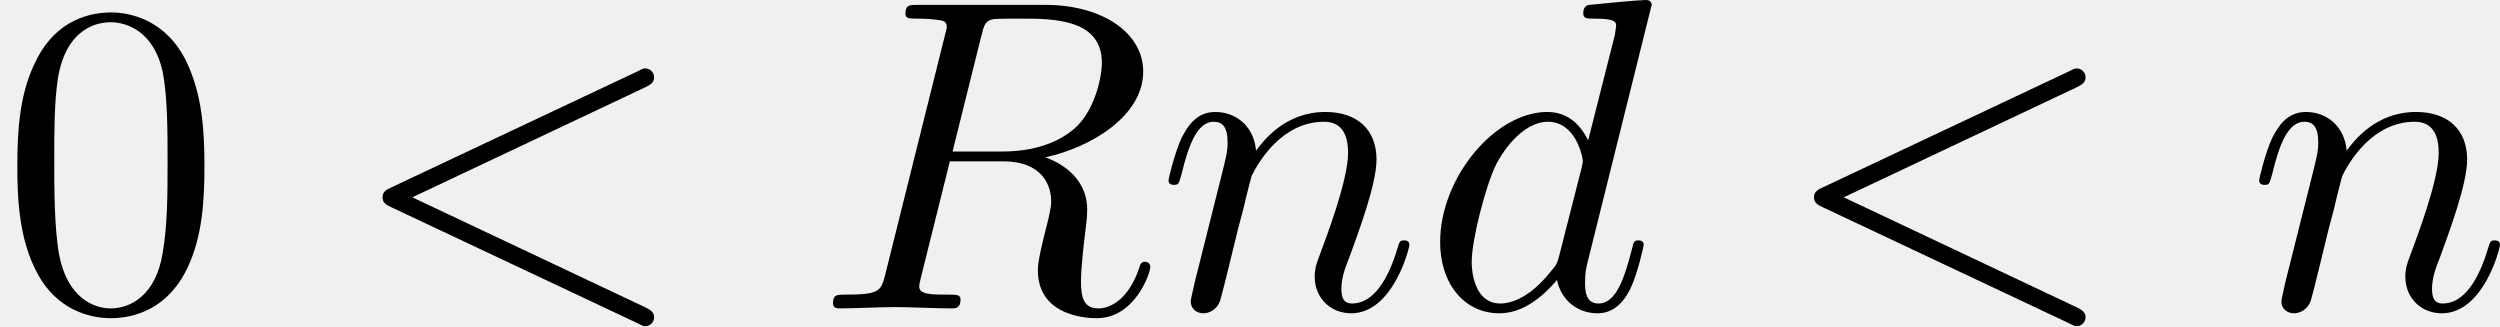
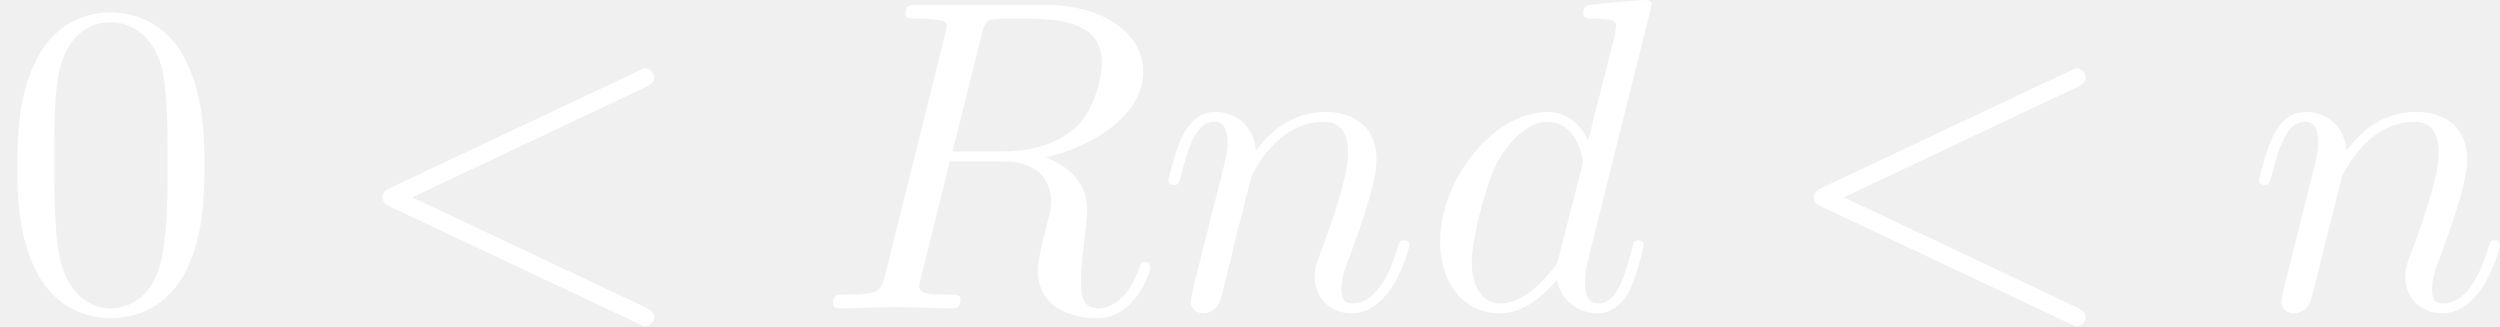
- <svg xmlns="http://www.w3.org/2000/svg" xmlns:xlink="http://www.w3.org/1999/xlink" version="1.1" width="69.346pt" height="9.048pt" viewBox="-.3 -.259 69.346 9.048">
+ <svg xmlns="http://www.w3.org/2000/svg" xmlns:xlink="http://www.w3.org/1999/xlink" fill="#fff" version="1.1" width="69.346pt" height="9.048pt" viewBox="-.3 -.259 69.346 9.048">
  <defs>
    <path id="g0-60" d="M7.364-5.433C7.495-5.498 7.571-5.553 7.571-5.673S7.473-5.891 7.353-5.891C7.32-5.891 7.298-5.891 7.156-5.815L1.113-2.967C.993-2.913 .905-2.858 .905-2.727S.993-2.542 1.113-2.487L7.156 .36C7.298 .436 7.32 .436 7.353 .436C7.473 .436 7.571 .338 7.571 .218S7.495 .044 7.364-.022L1.636-2.727L7.364-5.433Z" />
    <path id="g0-82" d="M4.091-6.698C4.156-6.96 4.189-7.069 4.396-7.102C4.495-7.113 4.844-7.113 5.062-7.113C5.836-7.113 7.047-7.113 7.047-6.033C7.047-5.662 6.873-4.909 6.447-4.484C6.164-4.2 5.585-3.851 4.604-3.851H3.382L4.091-6.698ZM5.662-3.709C6.764-3.949 8.062-4.713 8.062-5.815C8.062-6.753 7.08-7.451 5.651-7.451H2.542C2.324-7.451 2.225-7.451 2.225-7.233C2.225-7.113 2.324-7.113 2.531-7.113C2.553-7.113 2.76-7.113 2.945-7.091C3.142-7.069 3.24-7.058 3.24-6.916C3.24-6.873 3.229-6.84 3.196-6.709L1.735-.851C1.625-.425 1.604-.338 .742-.338C.545-.338 .447-.338 .447-.12C.447 0 .578 0 .6 0C.905 0 1.669-.033 1.975-.033S3.055 0 3.36 0C3.447 0 3.578 0 3.578-.218C3.578-.338 3.48-.338 3.273-.338C2.869-.338 2.564-.338 2.564-.535C2.564-.6 2.585-.655 2.596-.72L3.316-3.611H4.615C5.607-3.611 5.804-3 5.804-2.618C5.804-2.455 5.716-2.116 5.651-1.865C5.575-1.56 5.476-1.156 5.476-.938C5.476 .24 6.785 .24 6.927 .24C7.855 .24 8.236-.862 8.236-1.015C8.236-1.145 8.116-1.145 8.105-1.145C8.007-1.145 7.985-1.069 7.964-.993C7.691-.185 7.222 0 6.971 0C6.611 0 6.535-.24 6.535-.665C6.535-1.004 6.6-1.56 6.644-1.909C6.665-2.062 6.687-2.269 6.687-2.422C6.687-3.262 5.956-3.6 5.662-3.709Z" />
    <path id="g0-100" d="M5.629-7.451C5.629-7.462 5.629-7.571 5.487-7.571C5.324-7.571 4.287-7.473 4.102-7.451C4.015-7.44 3.949-7.385 3.949-7.244C3.949-7.113 4.047-7.113 4.211-7.113C4.735-7.113 4.756-7.036 4.756-6.927L4.724-6.709L4.069-4.124C3.873-4.527 3.556-4.822 3.065-4.822C1.789-4.822 .436-3.218 .436-1.625C.436-.6 1.036 .12 1.887 .12C2.105 .12 2.651 .076 3.305-.698C3.393-.24 3.775 .12 4.298 .12C4.68 .12 4.931-.131 5.105-.48C5.291-.873 5.433-1.538 5.433-1.56C5.433-1.669 5.335-1.669 5.302-1.669C5.193-1.669 5.182-1.625 5.149-1.473C4.964-.764 4.767-.12 4.32-.12C4.025-.12 3.993-.404 3.993-.622C3.993-.884 4.015-.96 4.058-1.145L5.629-7.451ZM3.36-1.298C3.305-1.102 3.305-1.08 3.142-.895C2.662-.295 2.215-.12 1.909-.12C1.364-.12 1.211-.72 1.211-1.145C1.211-1.691 1.56-3.033 1.811-3.535C2.149-4.178 2.64-4.582 3.076-4.582C3.785-4.582 3.938-3.687 3.938-3.622S3.916-3.491 3.905-3.436L3.36-1.298Z" />
    <path id="g0-110" d="M.96-.644C.927-.48 .862-.229 .862-.175C.862 .022 1.015 .12 1.178 .12C1.309 .12 1.505 .033 1.582-.185C1.593-.207 1.724-.72 1.789-.993L2.029-1.975C2.095-2.215 2.16-2.455 2.215-2.705C2.258-2.891 2.345-3.207 2.356-3.251C2.52-3.589 3.098-4.582 4.135-4.582C4.625-4.582 4.724-4.178 4.724-3.818C4.724-3.142 4.189-1.745 4.015-1.276C3.916-1.025 3.905-.895 3.905-.775C3.905-.262 4.287 .12 4.8 .12C5.825 .12 6.229-1.473 6.229-1.56C6.229-1.669 6.131-1.669 6.098-1.669C5.989-1.669 5.989-1.636 5.935-1.473C5.716-.731 5.356-.12 4.822-.12C4.636-.12 4.56-.229 4.56-.48C4.56-.753 4.658-1.015 4.756-1.255C4.964-1.833 5.422-3.033 5.422-3.655C5.422-4.385 4.953-4.822 4.167-4.822C3.185-4.822 2.651-4.124 2.465-3.873C2.411-4.484 1.964-4.822 1.462-4.822S.753-4.396 .644-4.2C.469-3.829 .316-3.185 .316-3.142C.316-3.033 .425-3.033 .447-3.033C.556-3.033 .567-3.044 .633-3.284C.818-4.058 1.036-4.582 1.429-4.582C1.647-4.582 1.767-4.44 1.767-4.08C1.767-3.851 1.735-3.731 1.593-3.164L.96-.644Z" />
    <path id="g1-48" d="M5.018-3.491C5.018-4.364 4.964-5.236 4.582-6.044C4.08-7.091 3.185-7.265 2.727-7.265C2.073-7.265 1.276-6.982 .829-5.967C.48-5.215 .425-4.364 .425-3.491C.425-2.673 .469-1.691 .916-.862C1.385 .022 2.182 .24 2.716 .24C3.305 .24 4.135 .011 4.615-1.025C4.964-1.778 5.018-2.629 5.018-3.491ZM2.716 0C2.291 0 1.647-.273 1.451-1.32C1.331-1.975 1.331-2.978 1.331-3.622C1.331-4.32 1.331-5.04 1.418-5.629C1.625-6.927 2.444-7.025 2.716-7.025C3.076-7.025 3.796-6.829 4.004-5.749C4.113-5.138 4.113-4.309 4.113-3.622C4.113-2.804 4.113-2.062 3.993-1.364C3.829-.327 3.207 0 2.716 0Z" />
  </defs>
  <g id="page1" transform="matrix(1.13 0 0 1.13 -80.23 -69.38279)">
    <use x="70.735" y="68.742" xlink:href="#g1-48" />
    <use x="79.22" y="68.742" xlink:href="#g0-60" />
    <use x="90.735" y="68.742" xlink:href="#g0-82" />
    <use x="99.102" y="68.742" xlink:href="#g0-110" />
    <use x="105.65" y="68.742" xlink:href="#g0-100" />
    <use x="114.358" y="68.742" xlink:href="#g0-60" />
    <use x="125.874" y="68.742" xlink:href="#g0-110" />
  </g>
</svg>
